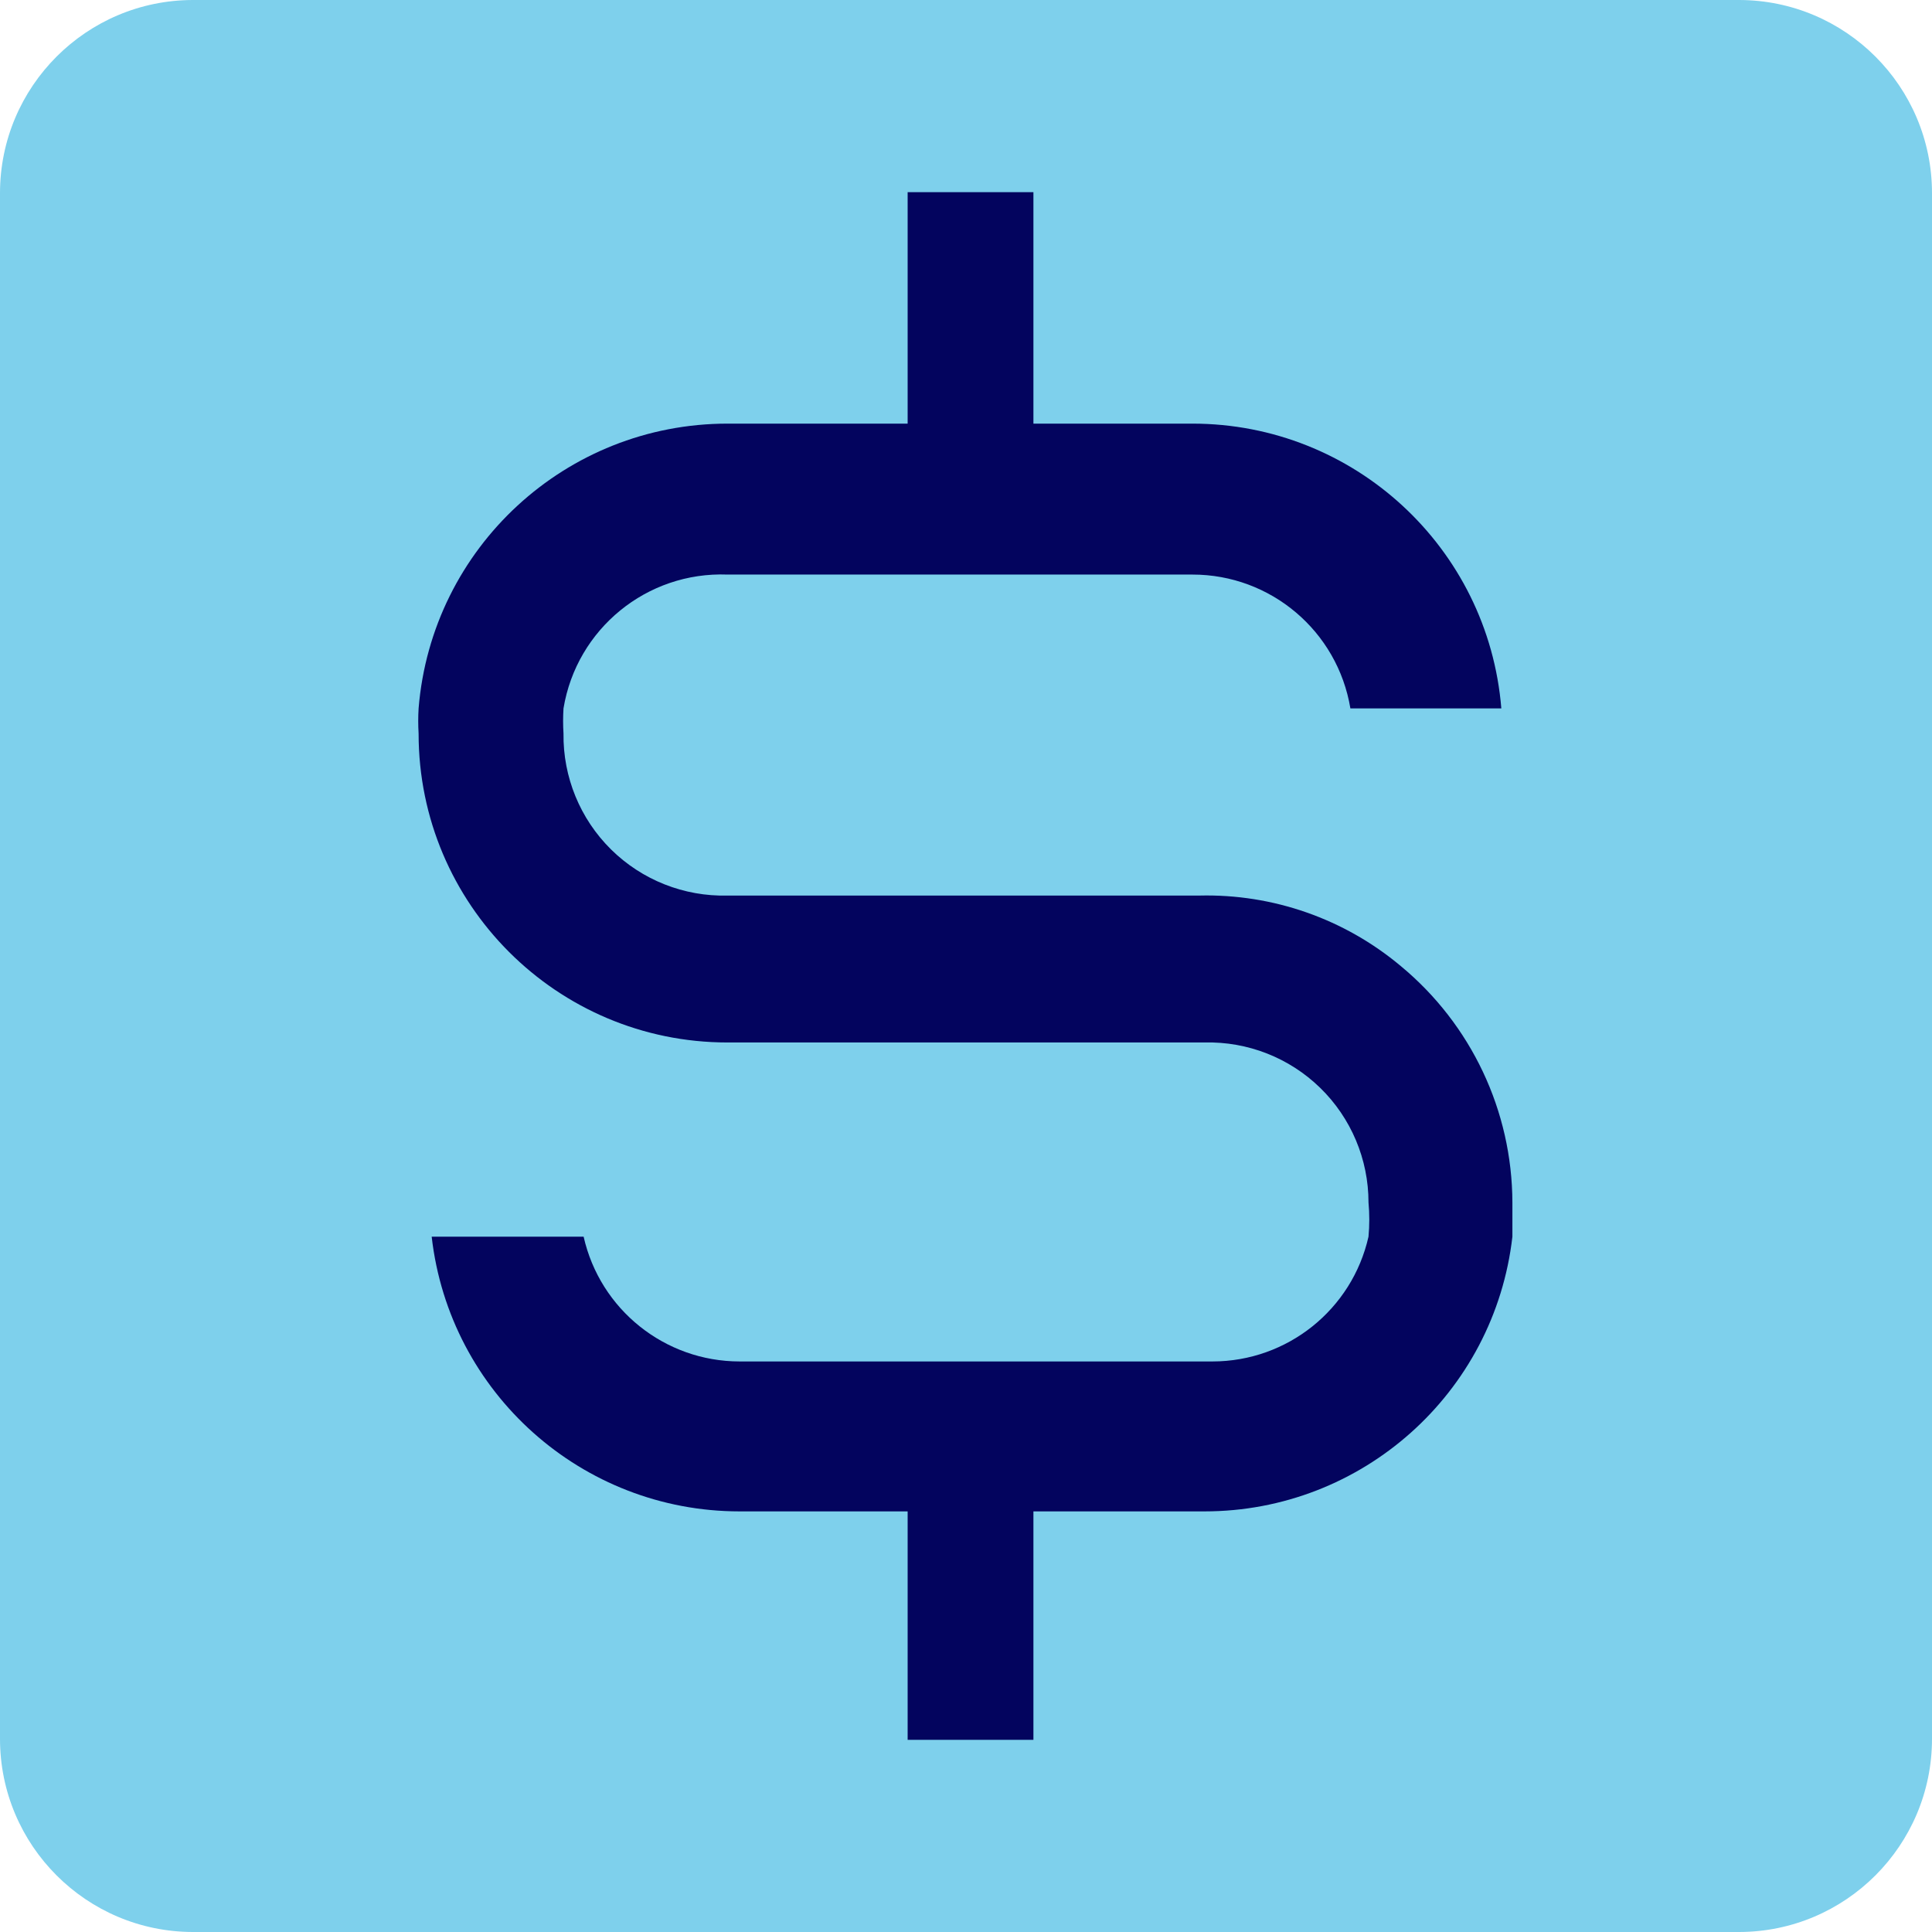
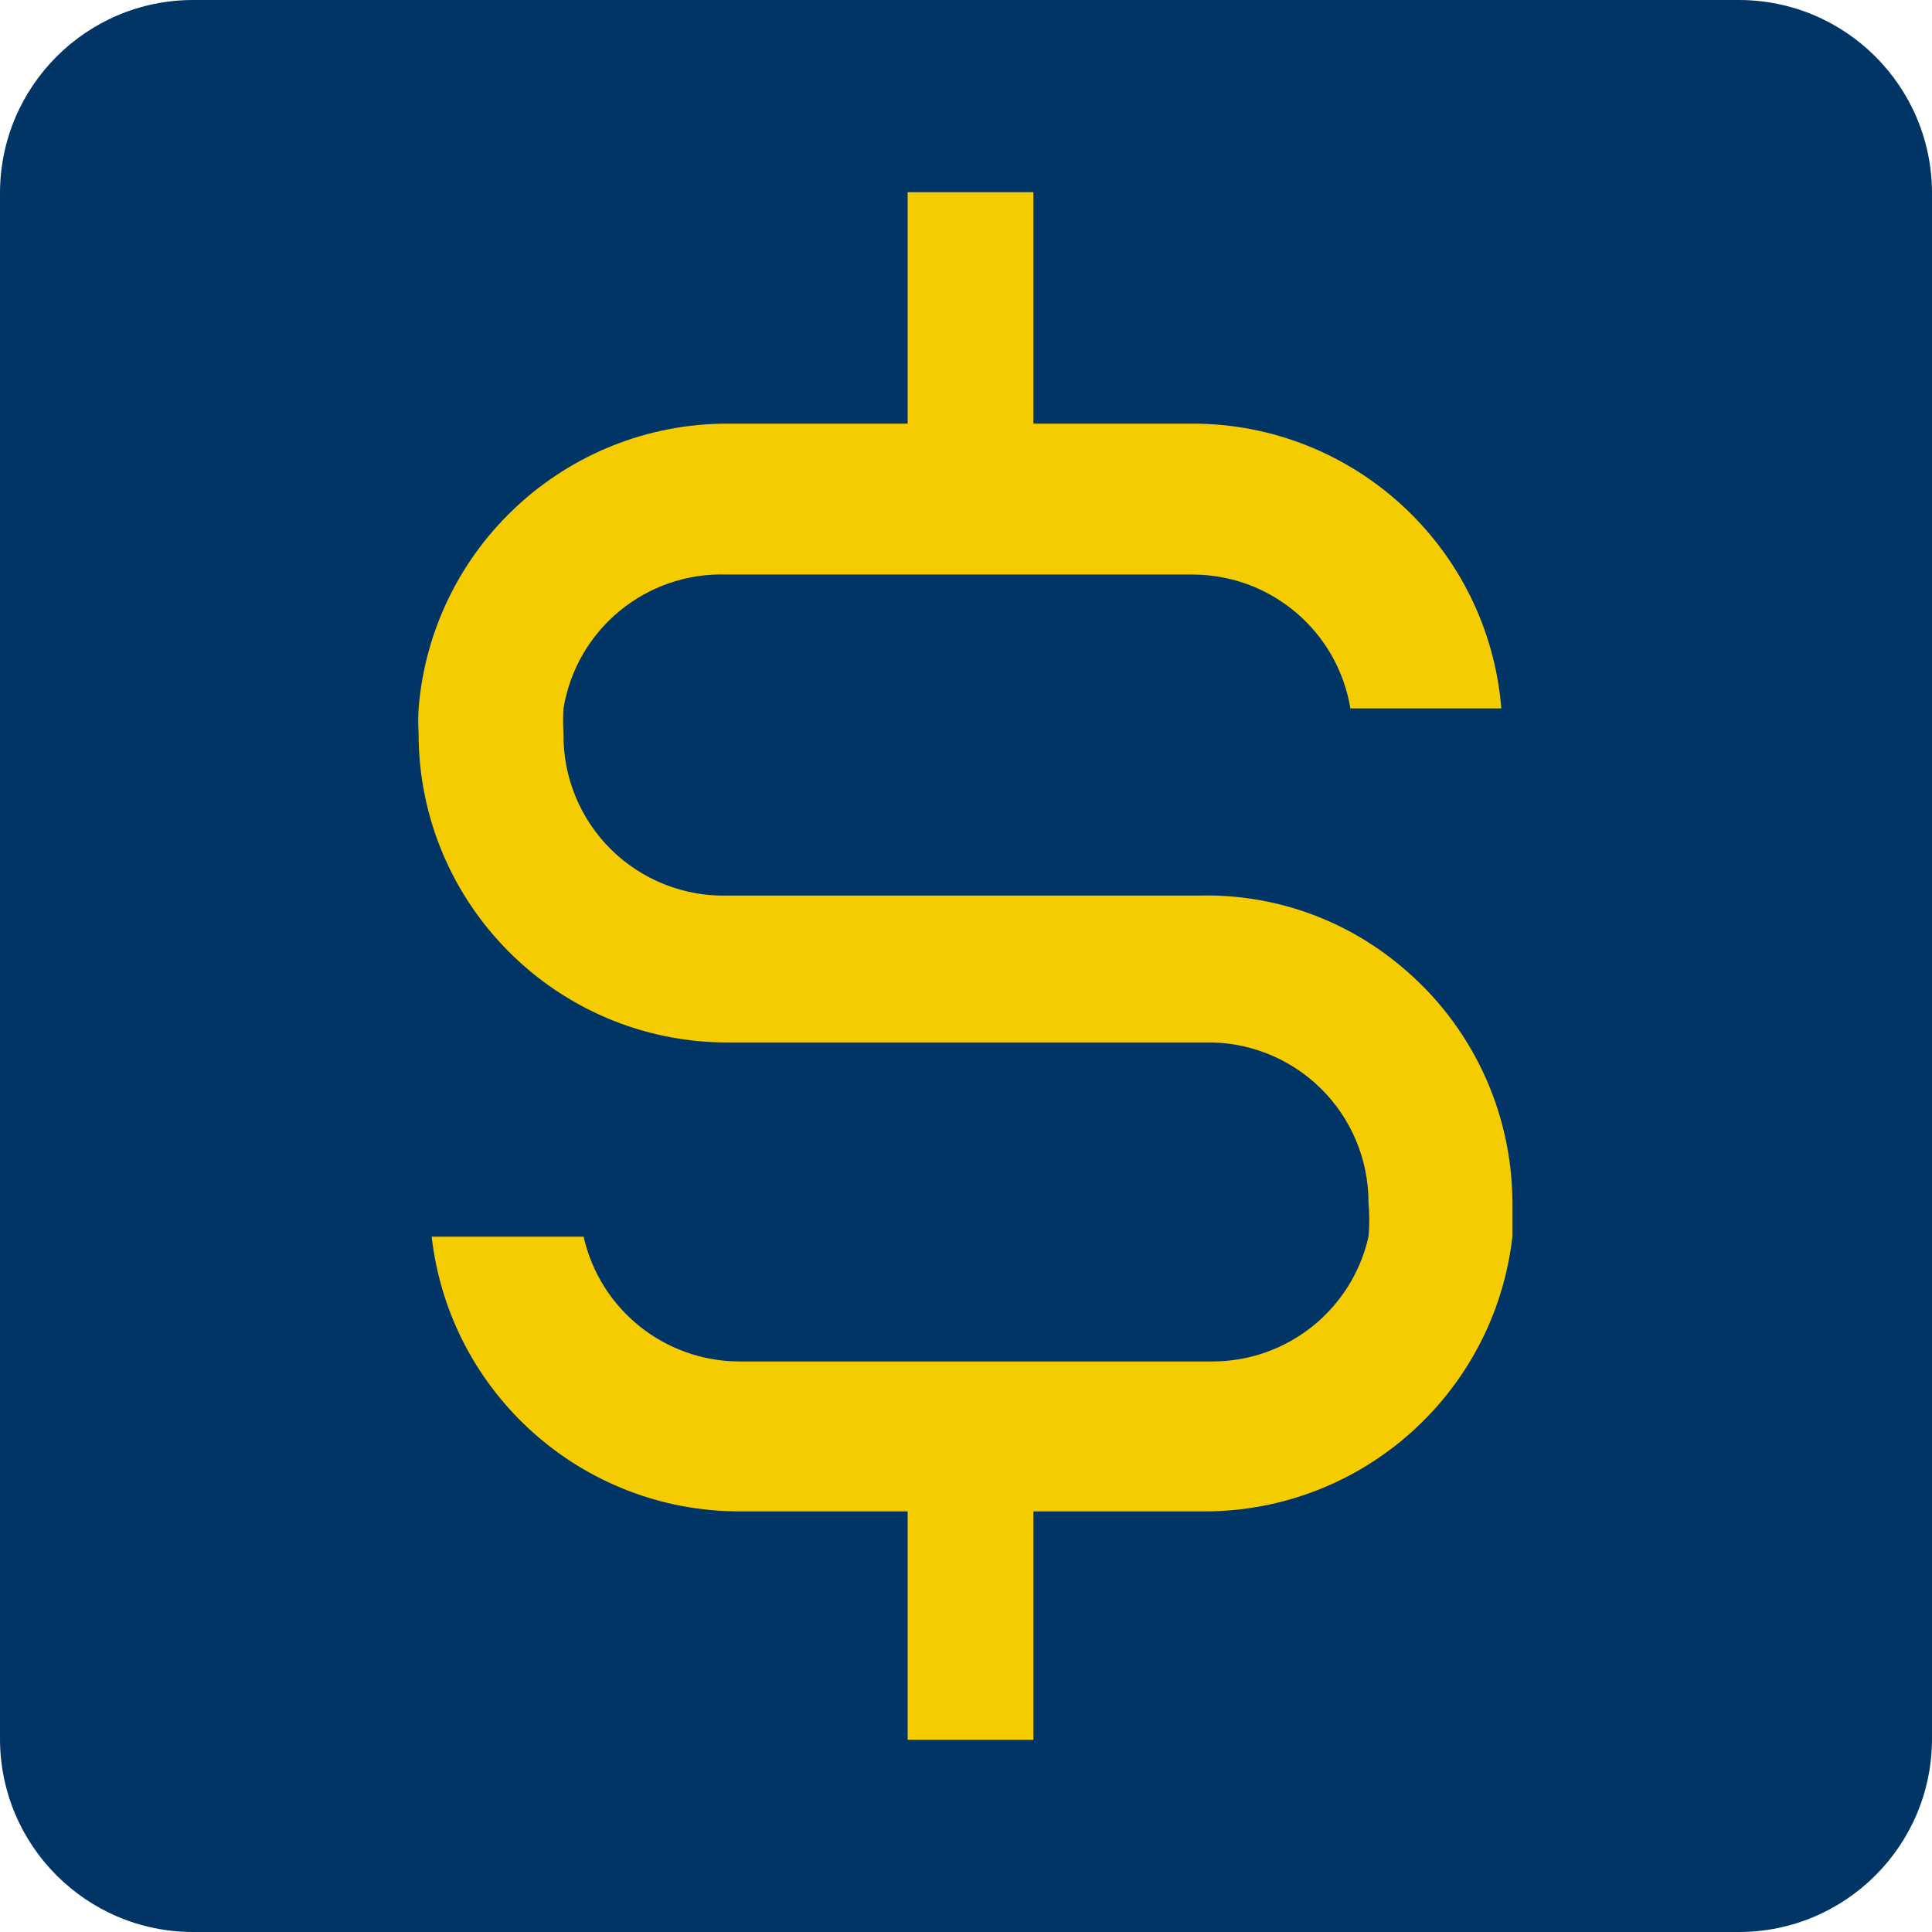
- <svg xmlns="http://www.w3.org/2000/svg" fill="#03045E" width="800px" height="800px" viewBox="-1.6 -1.6 19.20 19.20">
+ <svg xmlns="http://www.w3.org/2000/svg" fill="#F5CC00" width="800px" height="800px" viewBox="-1.6 -1.6 19.20 19.20">
  <g id="SVGRepo_bgCarrier" stroke-width="0">
-     <rect x="-1.6" y="-1.6" width="19.20" height="19.20" rx="1.92" fill="#7ed0ec" strokewidth="0" />
+     <rect x="-1.6" y="-1.6" width="19.20" height="19.20" rx="1.92" fill="#003566" strokewidth="0" />
  </g>
  <g id="SVGRepo_tracerCarrier" stroke-linecap="round" stroke-linejoin="round" />
  <g id="SVGRepo_iconCarrier">
    <path d="M12.32 8a3 3 0 0 0-2-.7H5.63A1.59 1.59 0 0 1 4 5.69a2 2 0 0 1 0-.25 1.59 1.59 0 0 1 1.63-1.33h4.62a1.59 1.59 0 0 1 1.57 1.33h1.5a3.08 3.08 0 0 0-3.07-2.83H8.67V.31H7.42v2.3H5.63a3.08 3.08 0 0 0-3.07 2.83 2.09 2.09 0 0 0 0 .25 3.07 3.07 0 0 0 3.07 3.07h4.74A1.59 1.59 0 0 1 12 10.35a1.86 1.86 0 0 1 0 .34 1.59 1.59 0 0 1-1.55 1.24h-4.7a1.59 1.59 0 0 1-1.55-1.24H2.69a3.08 3.08 0 0 0 3.06 2.73h1.67v2.27h1.25v-2.27h1.7a3.08 3.08 0 0 0 3.06-2.73v-.34A3.06 3.06 0 0 0 12.32 8z" />
  </g>
</svg>
